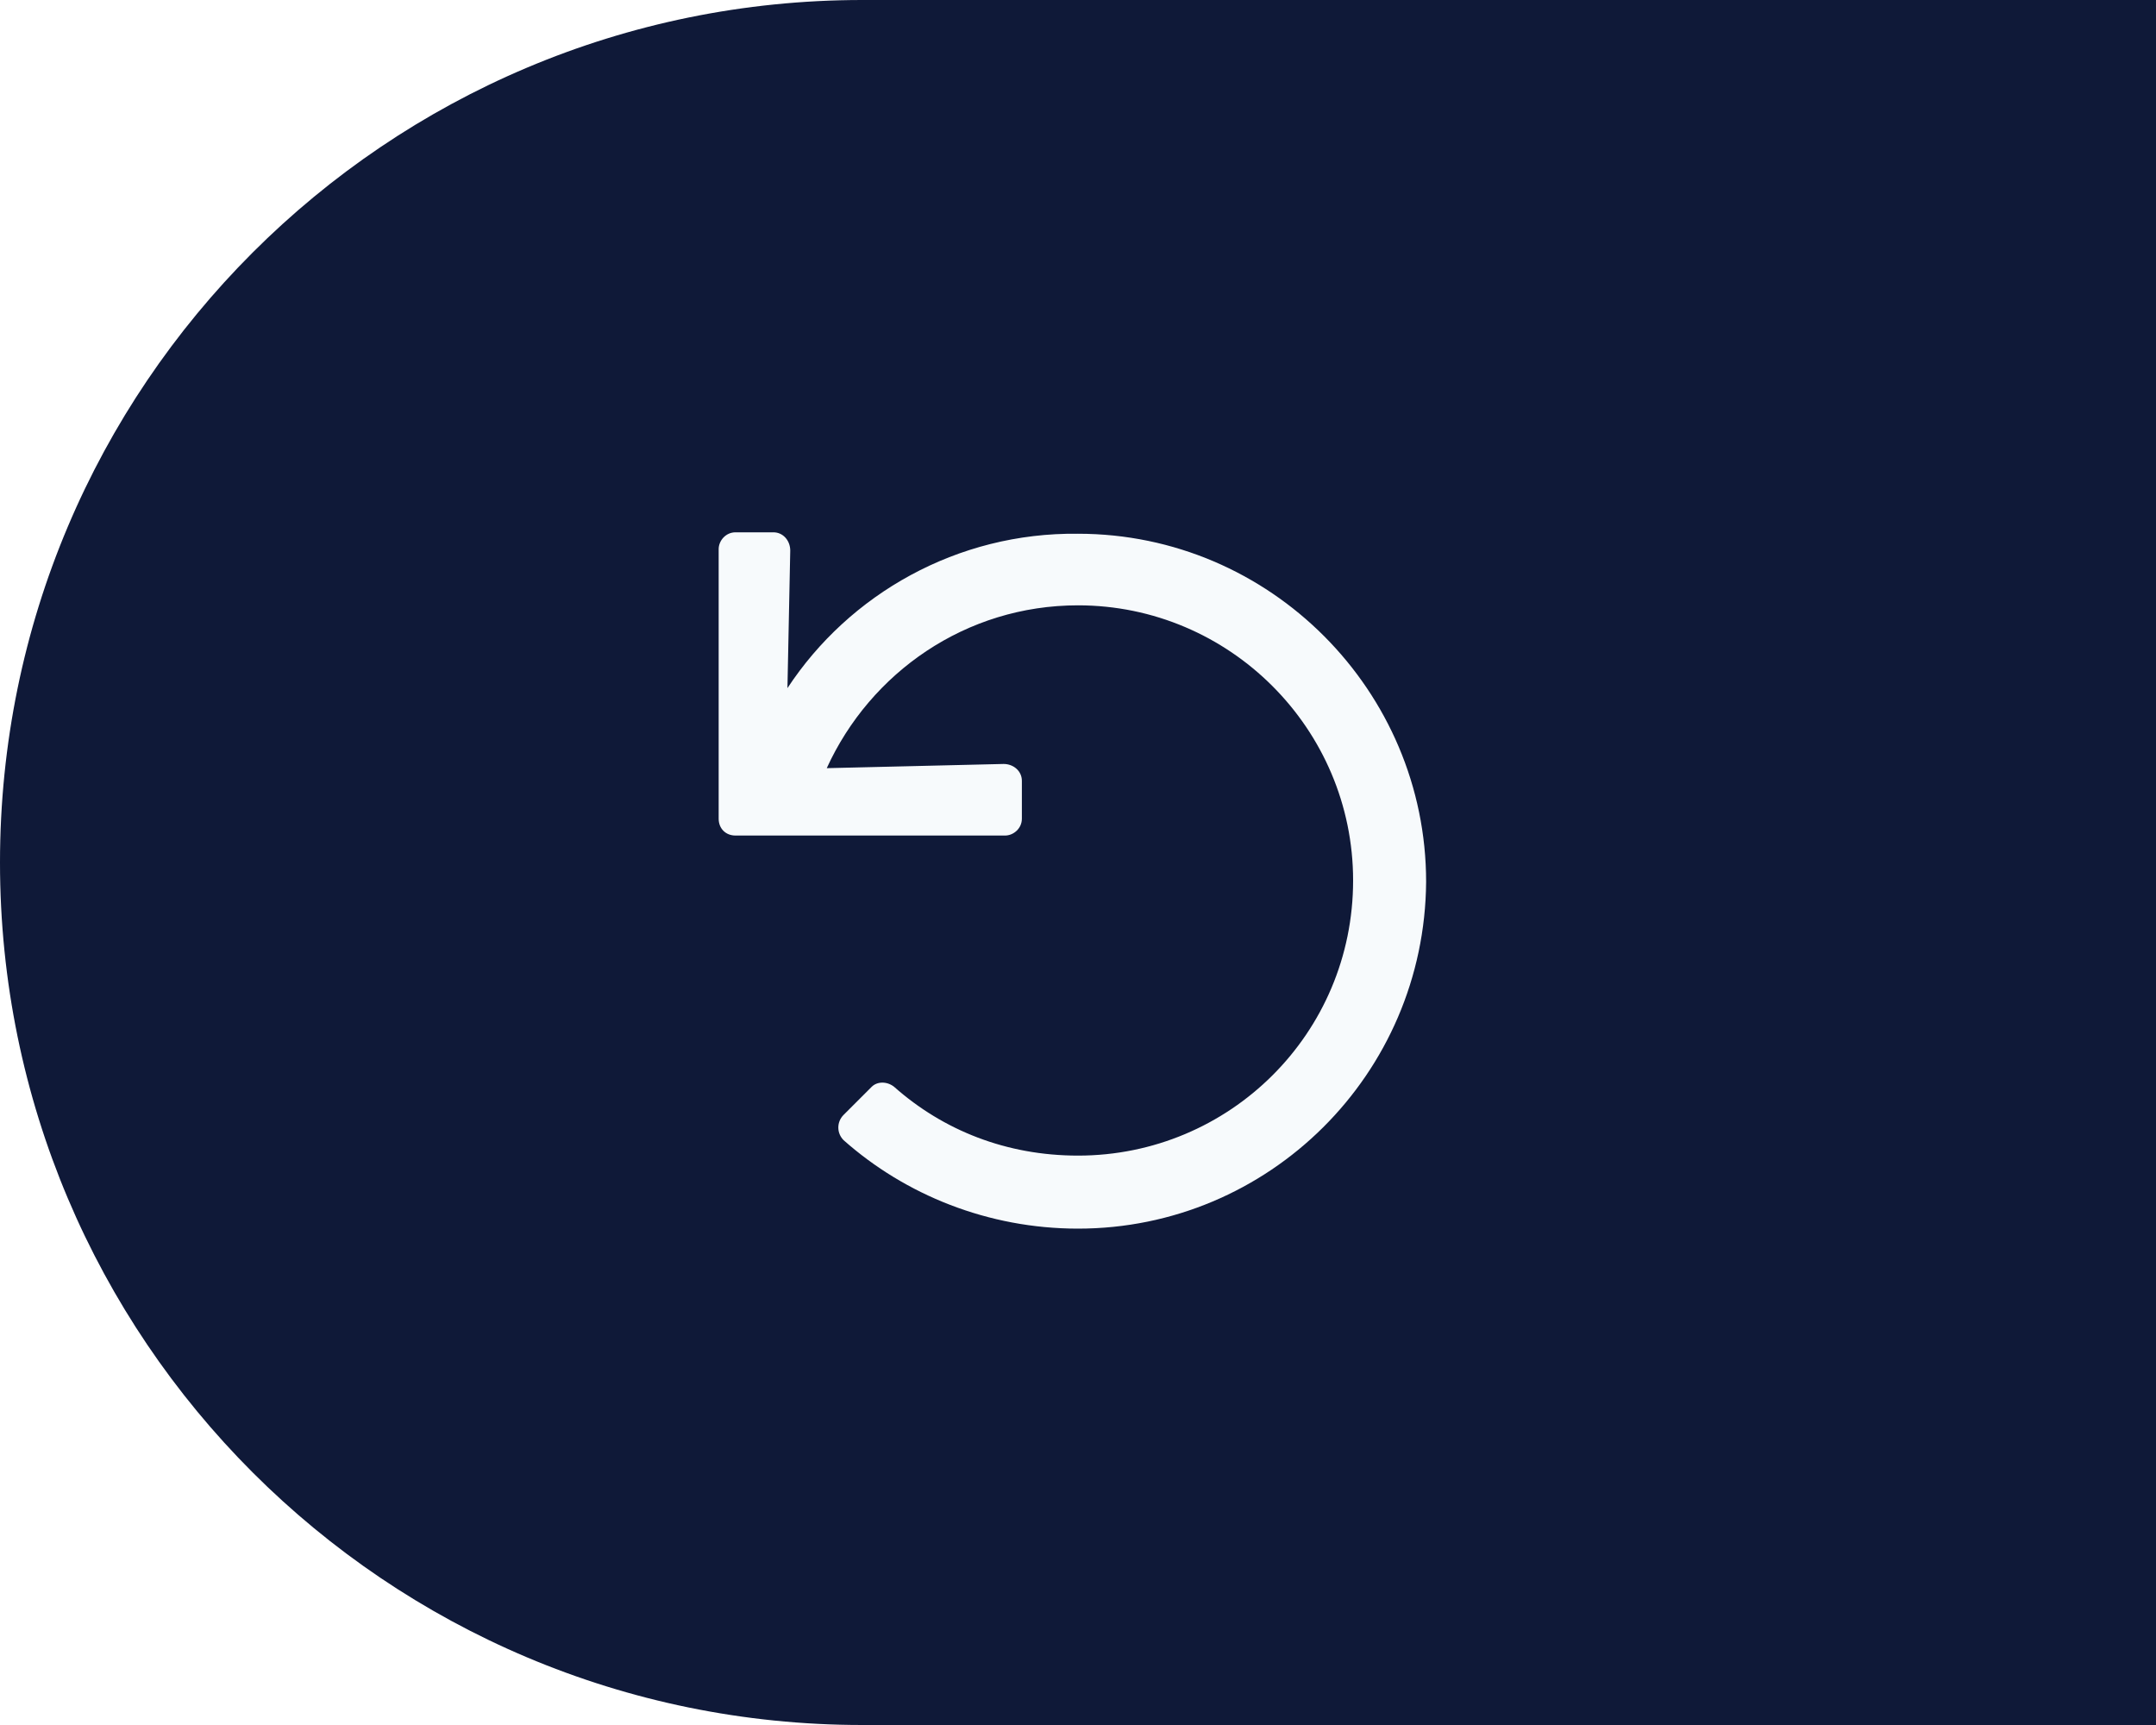
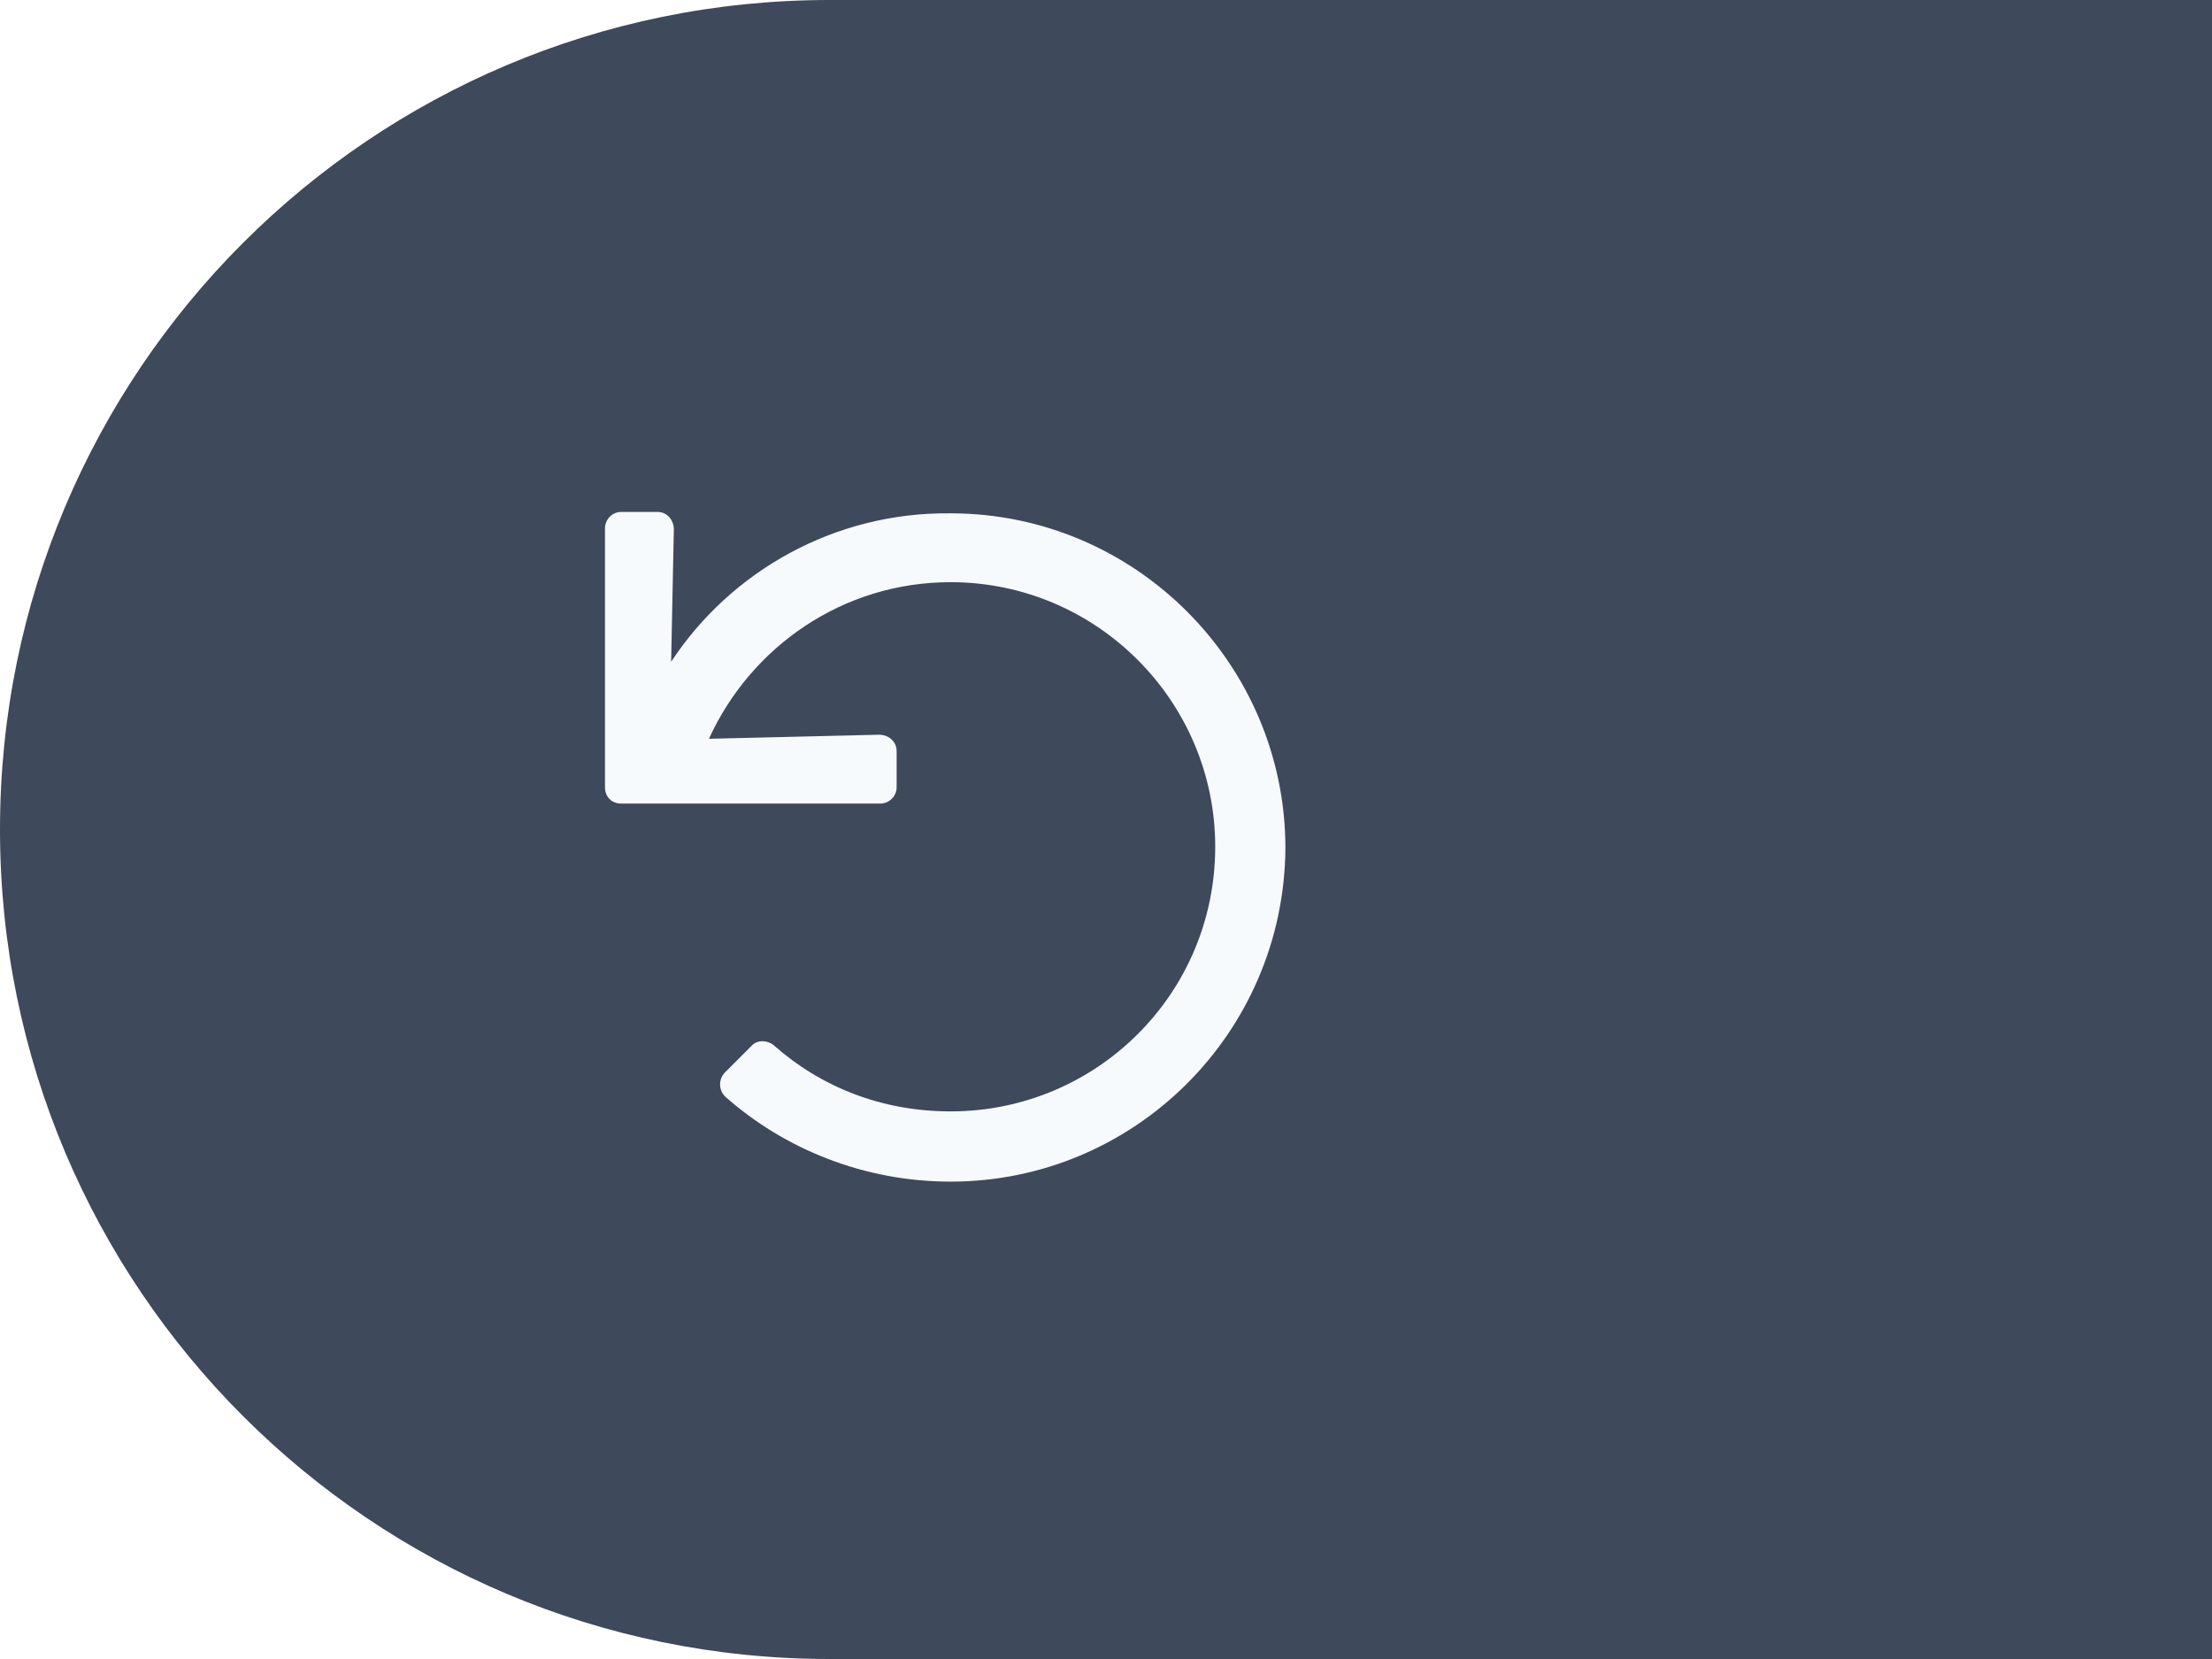
- <svg xmlns="http://www.w3.org/2000/svg" width="60" height="48" viewBox="0 0 60 48" fill="none">
-   <path d="M0 24C0 10.745 10.745 0 24 0H60V48H24C10.745 48 0 37.255 0 24Z" fill="#0F1938" />
-   <path d="M20.469 14.812C20.195 14.812 20 15.047 20 15.281V22.781C20 23.055 20.195 23.25 20.469 23.25H27.969C28.203 23.25 28.438 23.055 28.438 22.781V21.727C28.438 21.453 28.203 21.258 27.93 21.258L23.008 21.375C24.219 18.719 26.875 16.844 30 16.844C34.219 16.844 37.656 20.281 37.656 24.5C37.656 28.758 34.219 32.156 30 32.156C28.008 32.156 26.25 31.453 24.883 30.242C24.688 30.086 24.414 30.086 24.258 30.242L23.477 31.023C23.281 31.219 23.281 31.531 23.477 31.727C25.195 33.25 27.5 34.188 30 34.188C35.312 34.188 39.648 29.891 39.688 24.539C39.688 19.227 35.352 14.852 30 14.852C26.641 14.812 23.633 16.531 21.914 19.148L21.992 15.32C21.992 15.047 21.797 14.812 21.523 14.812H20.469Z" fill="#F7FAFC" />
+ <svg xmlns="http://www.w3.org/2000/svg" width="64" height="48" viewBox="0 0 64 48" fill="none">
+   <path d="M0 24C0 10.745 10.745 0 24 0H64V48H24C10.745 48 0 37.255 0 24V24Z" fill="#3E495B" />
+   <path d="M17.973 14.812C17.699 14.812 17.504 15.047 17.504 15.281V22.781C17.504 23.055 17.699 23.25 17.973 23.25H25.473C25.707 23.25 25.942 23.055 25.942 22.781V21.727C25.942 21.453 25.707 21.258 25.434 21.258L20.512 21.375C21.723 18.719 24.379 16.844 27.504 16.844C31.723 16.844 35.16 20.281 35.16 24.5C35.16 28.758 31.723 32.156 27.504 32.156C25.512 32.156 23.754 31.453 22.387 30.242C22.192 30.086 21.918 30.086 21.762 30.242L20.981 31.023C20.785 31.219 20.785 31.531 20.981 31.727C22.699 33.25 25.004 34.188 27.504 34.188C32.816 34.188 37.153 29.891 37.191 24.539C37.191 19.227 32.856 14.852 27.504 14.852C24.145 14.812 21.137 16.531 19.418 19.148L19.496 15.32C19.496 15.047 19.301 14.812 19.027 14.812H17.973Z" fill="#F7FAFC" />
</svg>
